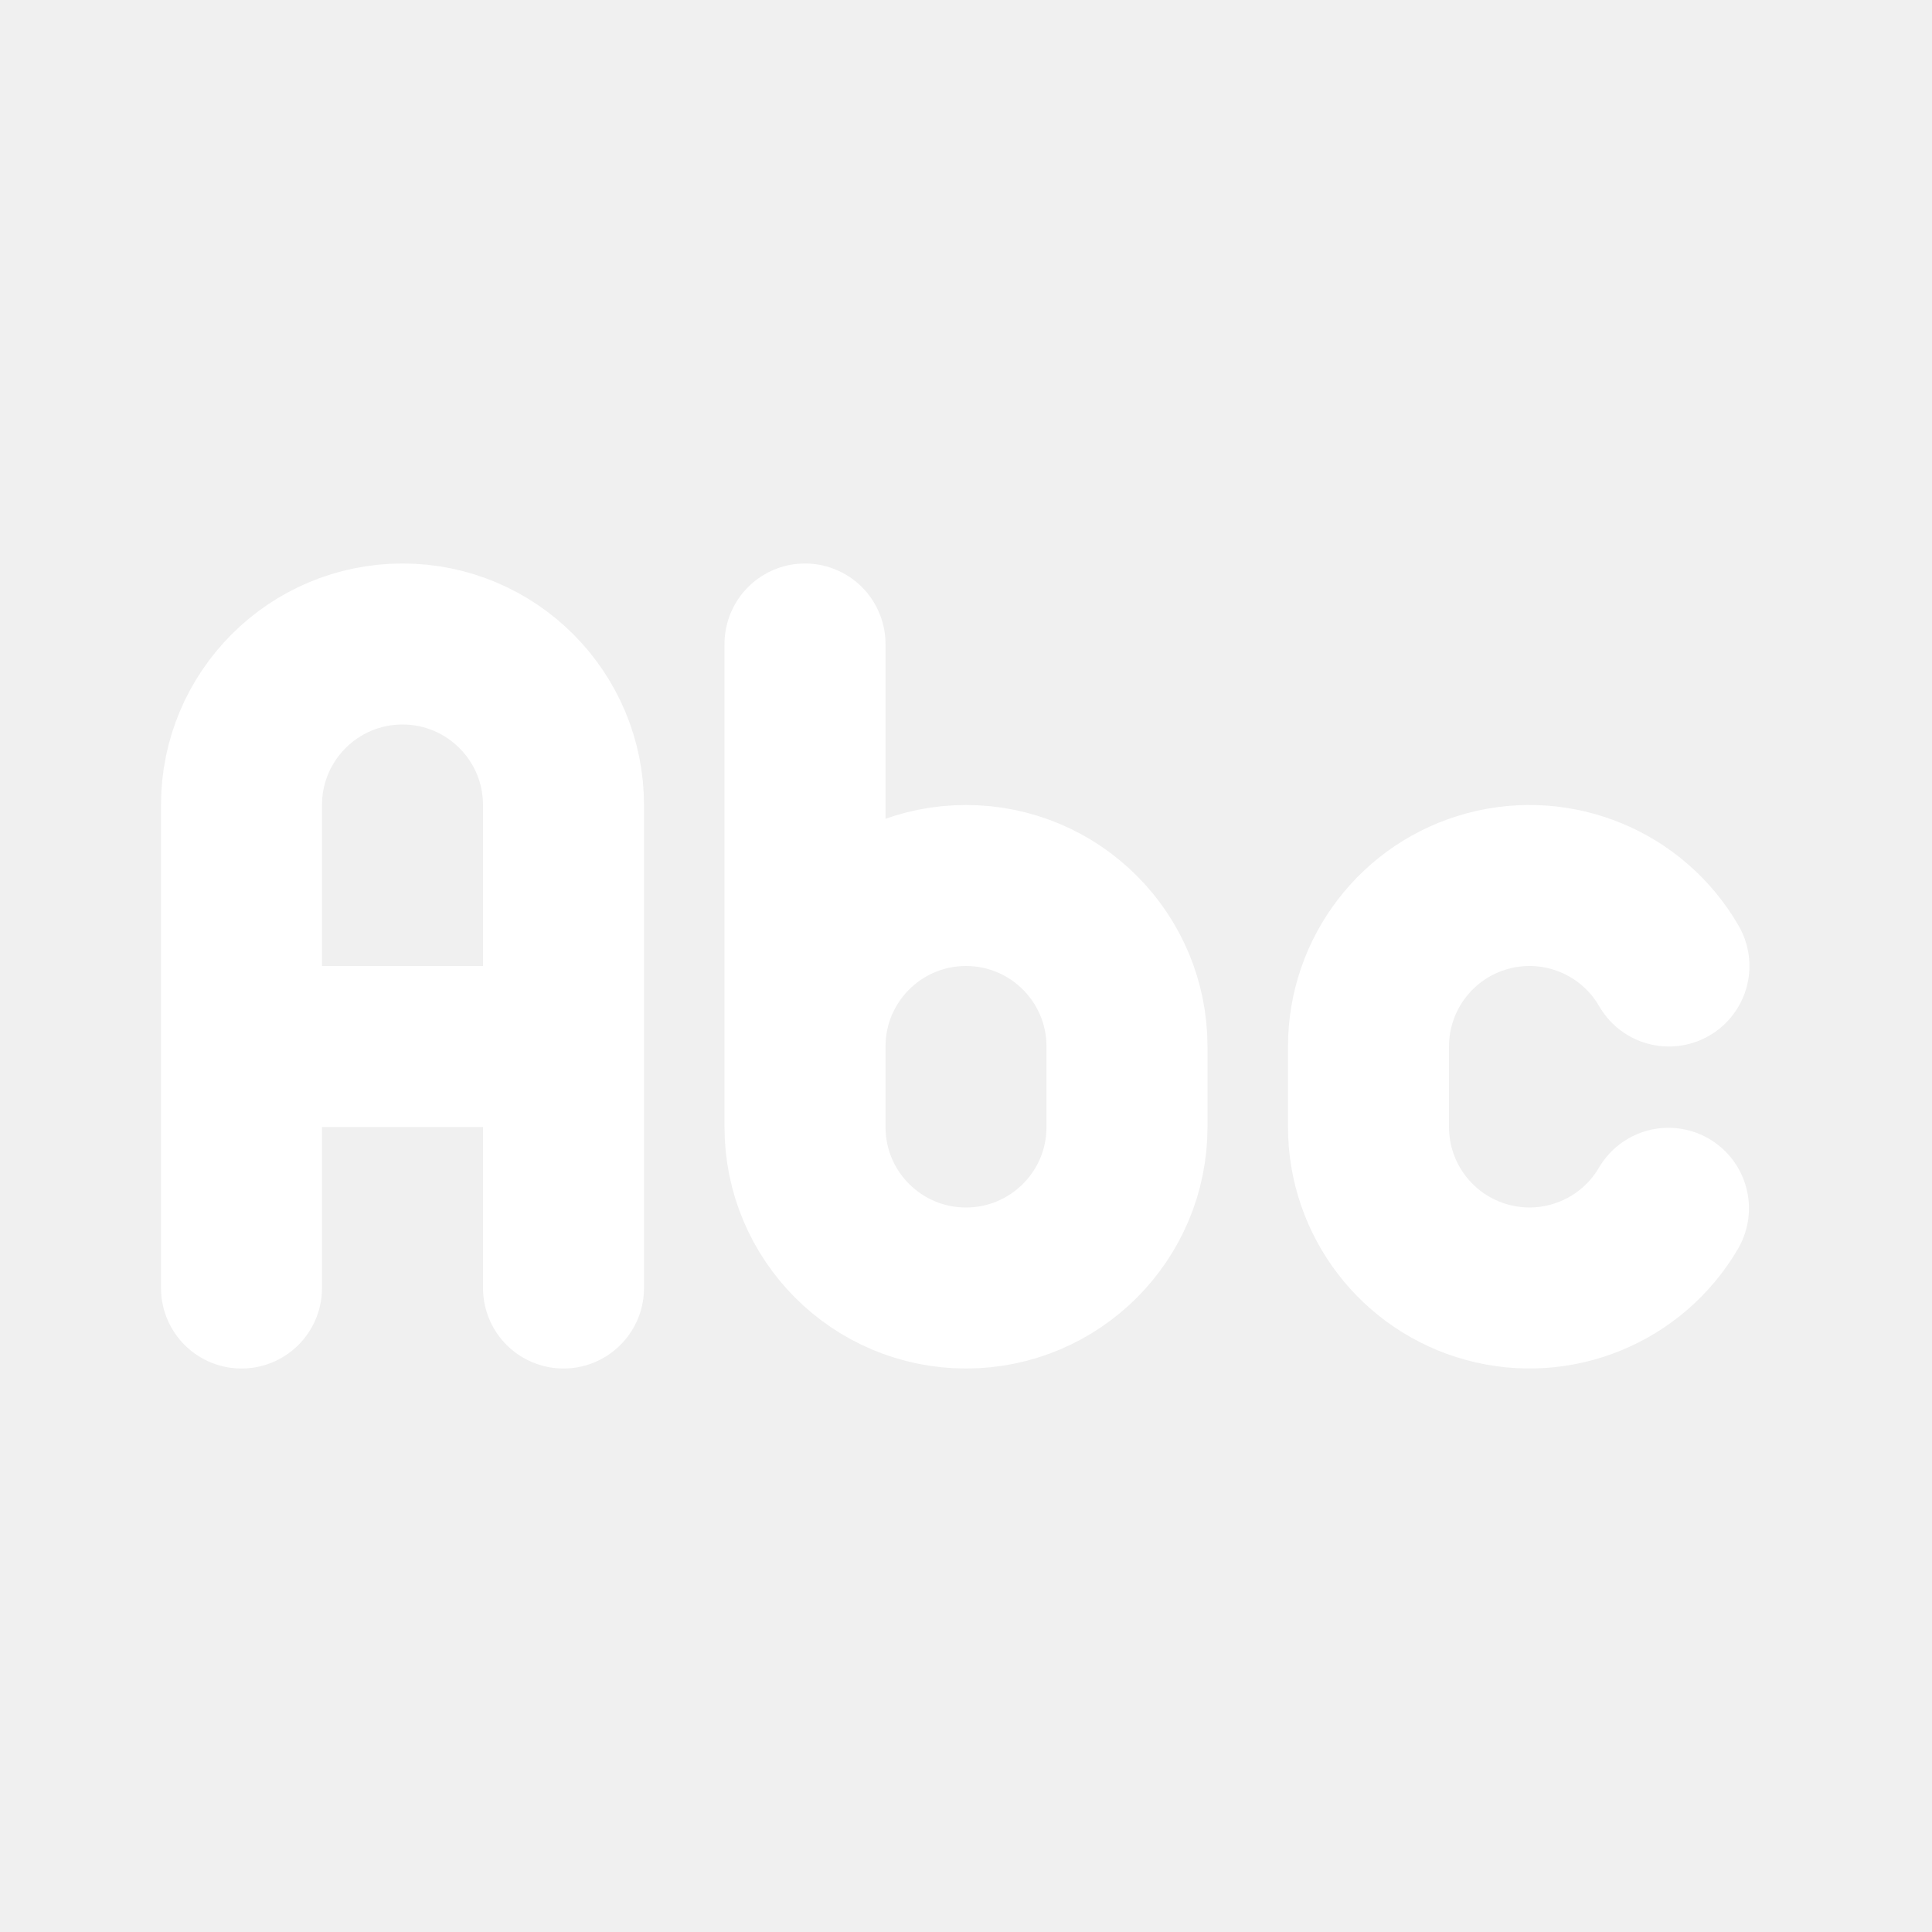
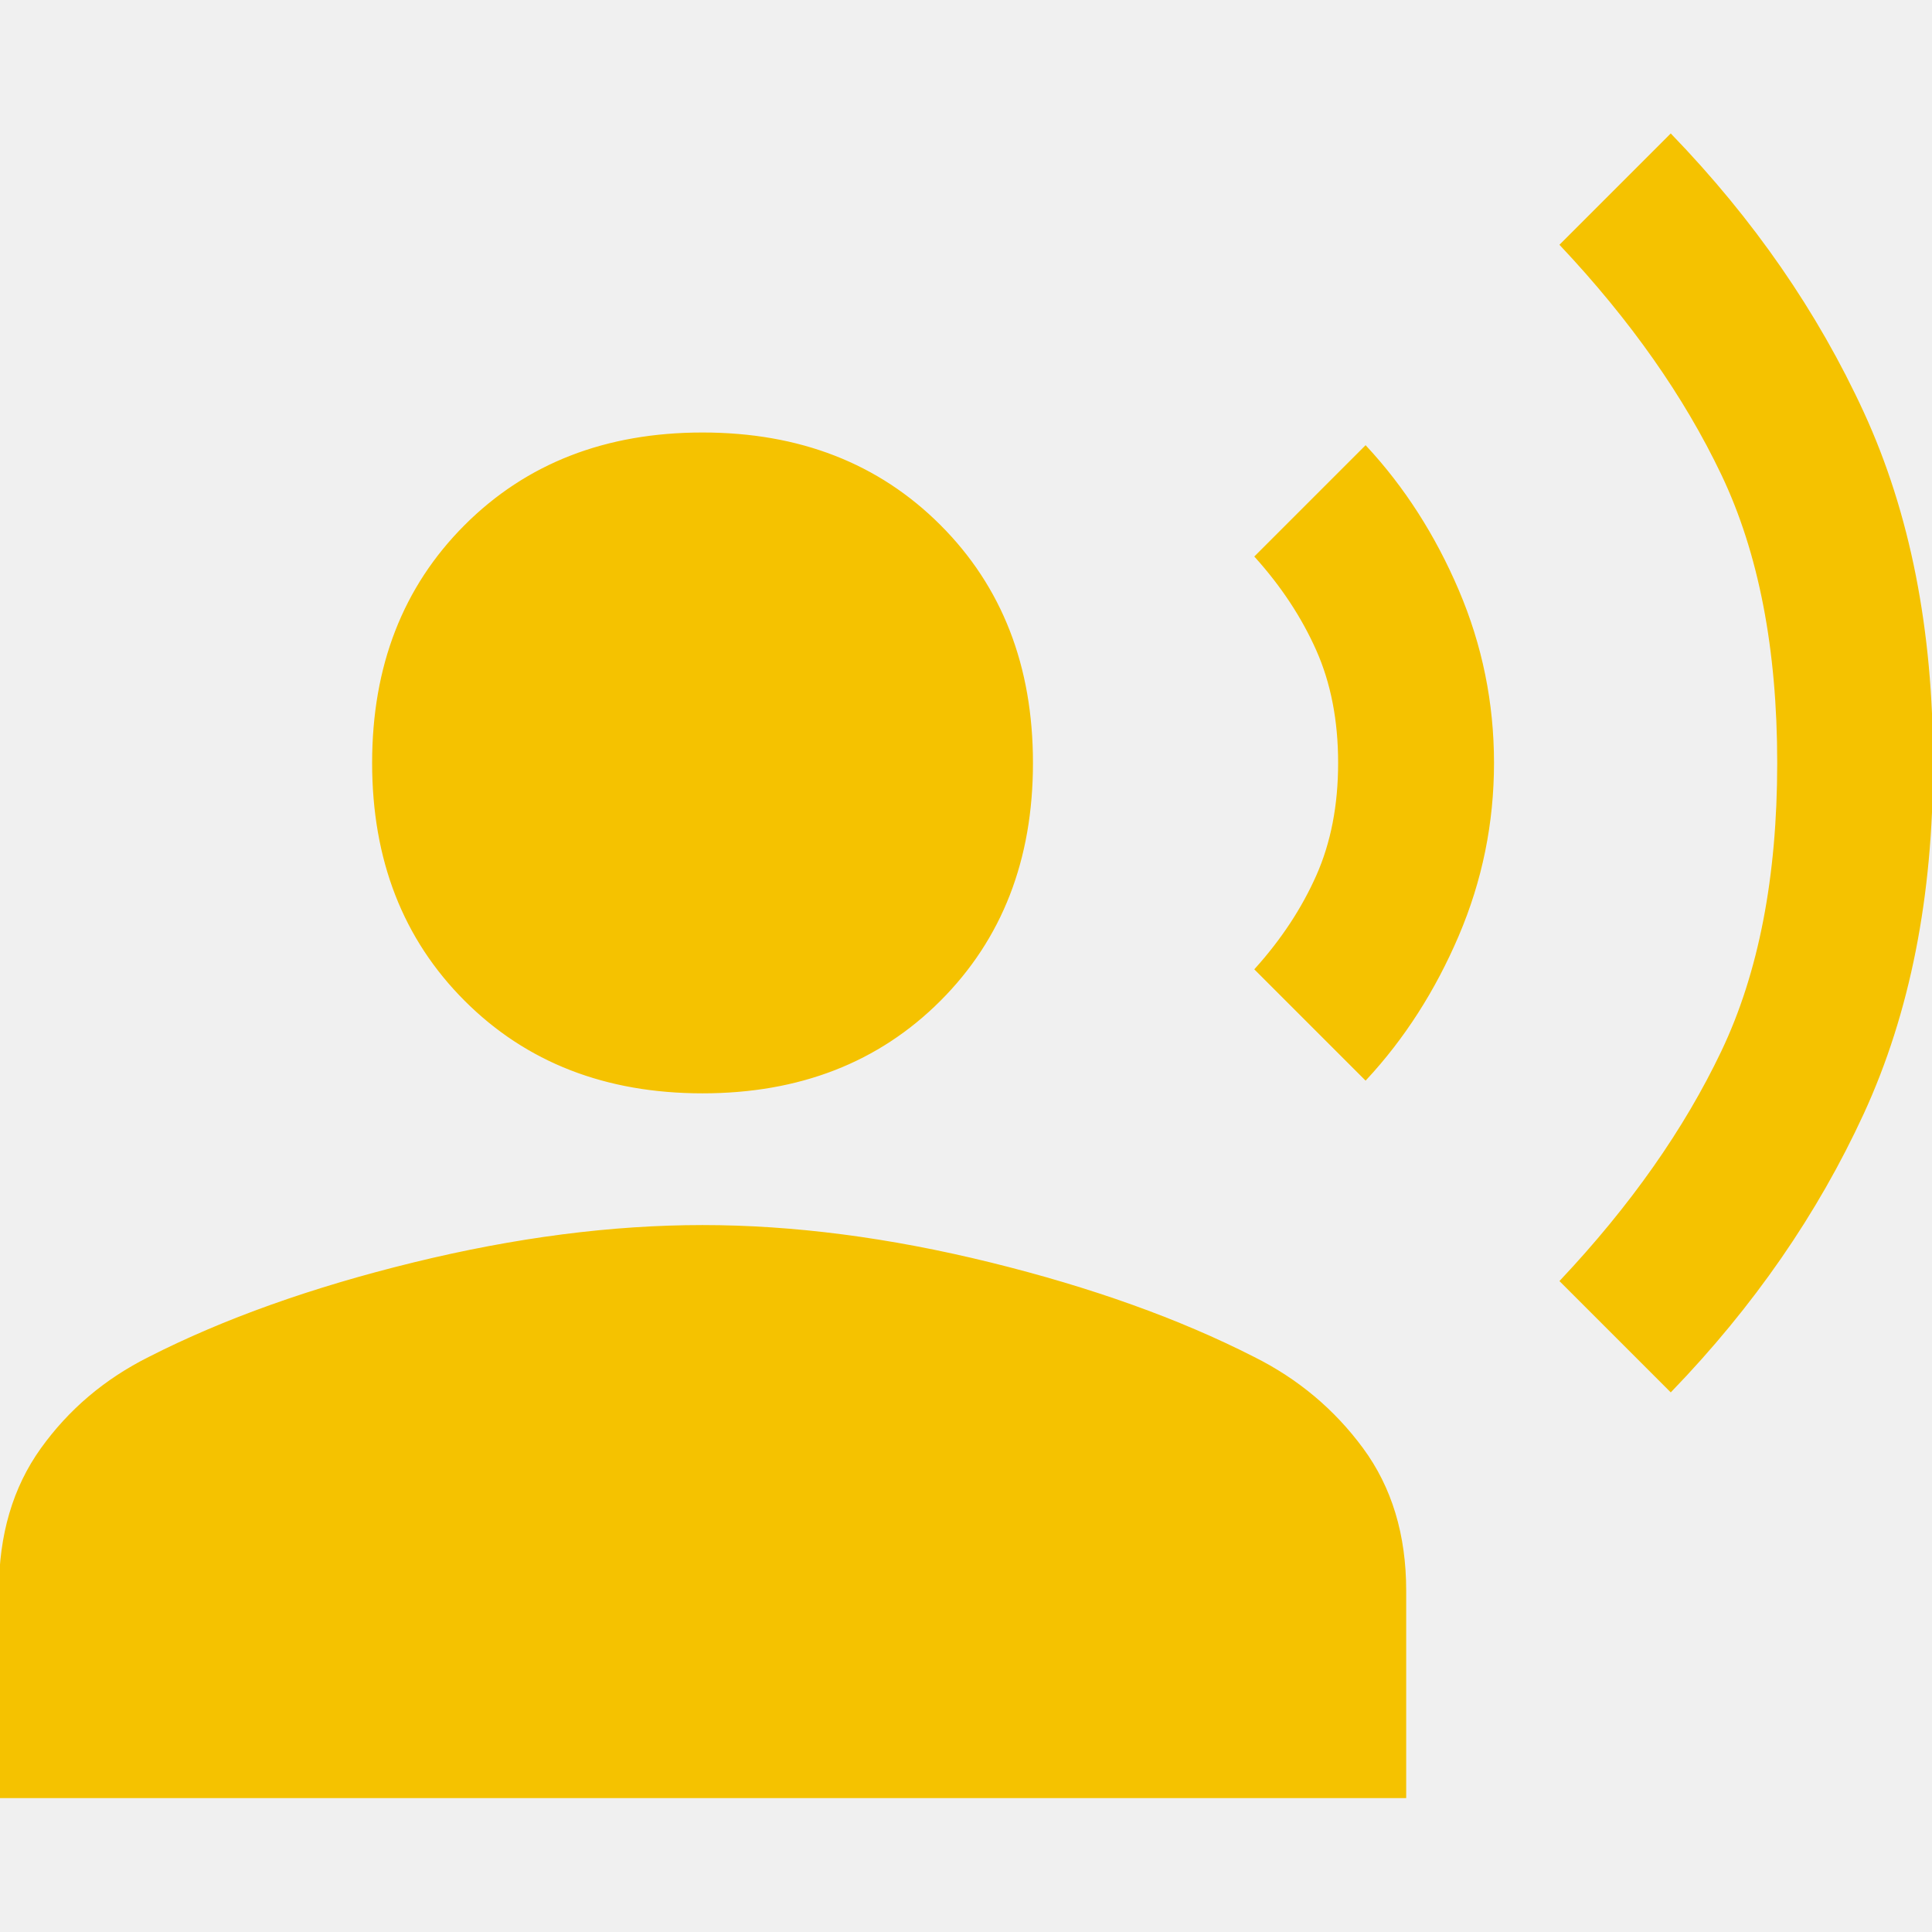
- <svg xmlns="http://www.w3.org/2000/svg" width="48" height="48" viewBox="0 0 24 24">
-   <path fill="none" stroke="#ffffff" stroke-linecap="round" stroke-linejoin="round" stroke-width="2" d="M3 16v-6a2 2 0 1 1 4 0v6m-4-3h4m3-5v6a2 2 0 1 0 4 0v-1a2 2 0 1 0-4 0v1m10.732-2A2 2 0 0 0 17 13v1a2 2 0 0 0 3.726 1.01" />
+ <svg xmlns="http://www.w3.org/2000/svg" version="1.1" viewBox="2 1.075 44 44" width="40" height="40" fill="none">
+   <svg height="48px" viewBox="0 -960 960 960" width="48px" fill="#f5c200" stroke="#f5c200">
+     <path d="m801-305-50-50q48-51 73.5-104.5T850-591q0-78-25.5-131.5T751-827l50-50q56 58 87.5 126.5T920-591q0 91-31.5 159.5T801-305ZM662-447l-50-50q18-20 28-42.5t10-51.5q0-29-10-51.5T612-685l50-50q26 28 42 65.5t16 78.5q0 41-16 78.5T662-447Zm-302 6q-66 0-108-42t-42-108q0-66 42-108t108-42q66 0 108 42t42 108q0 66-42 108t-108 42ZM40-120v-94q0-38 19-64.5t49-41.5q51-26 120.5-43T360-380q62 0 131 17t120 43q30 15 49.5 41.5T680-214v94H40Z" fill="#f5c200" stroke="#f5c200" />
+   </svg>
</svg>
